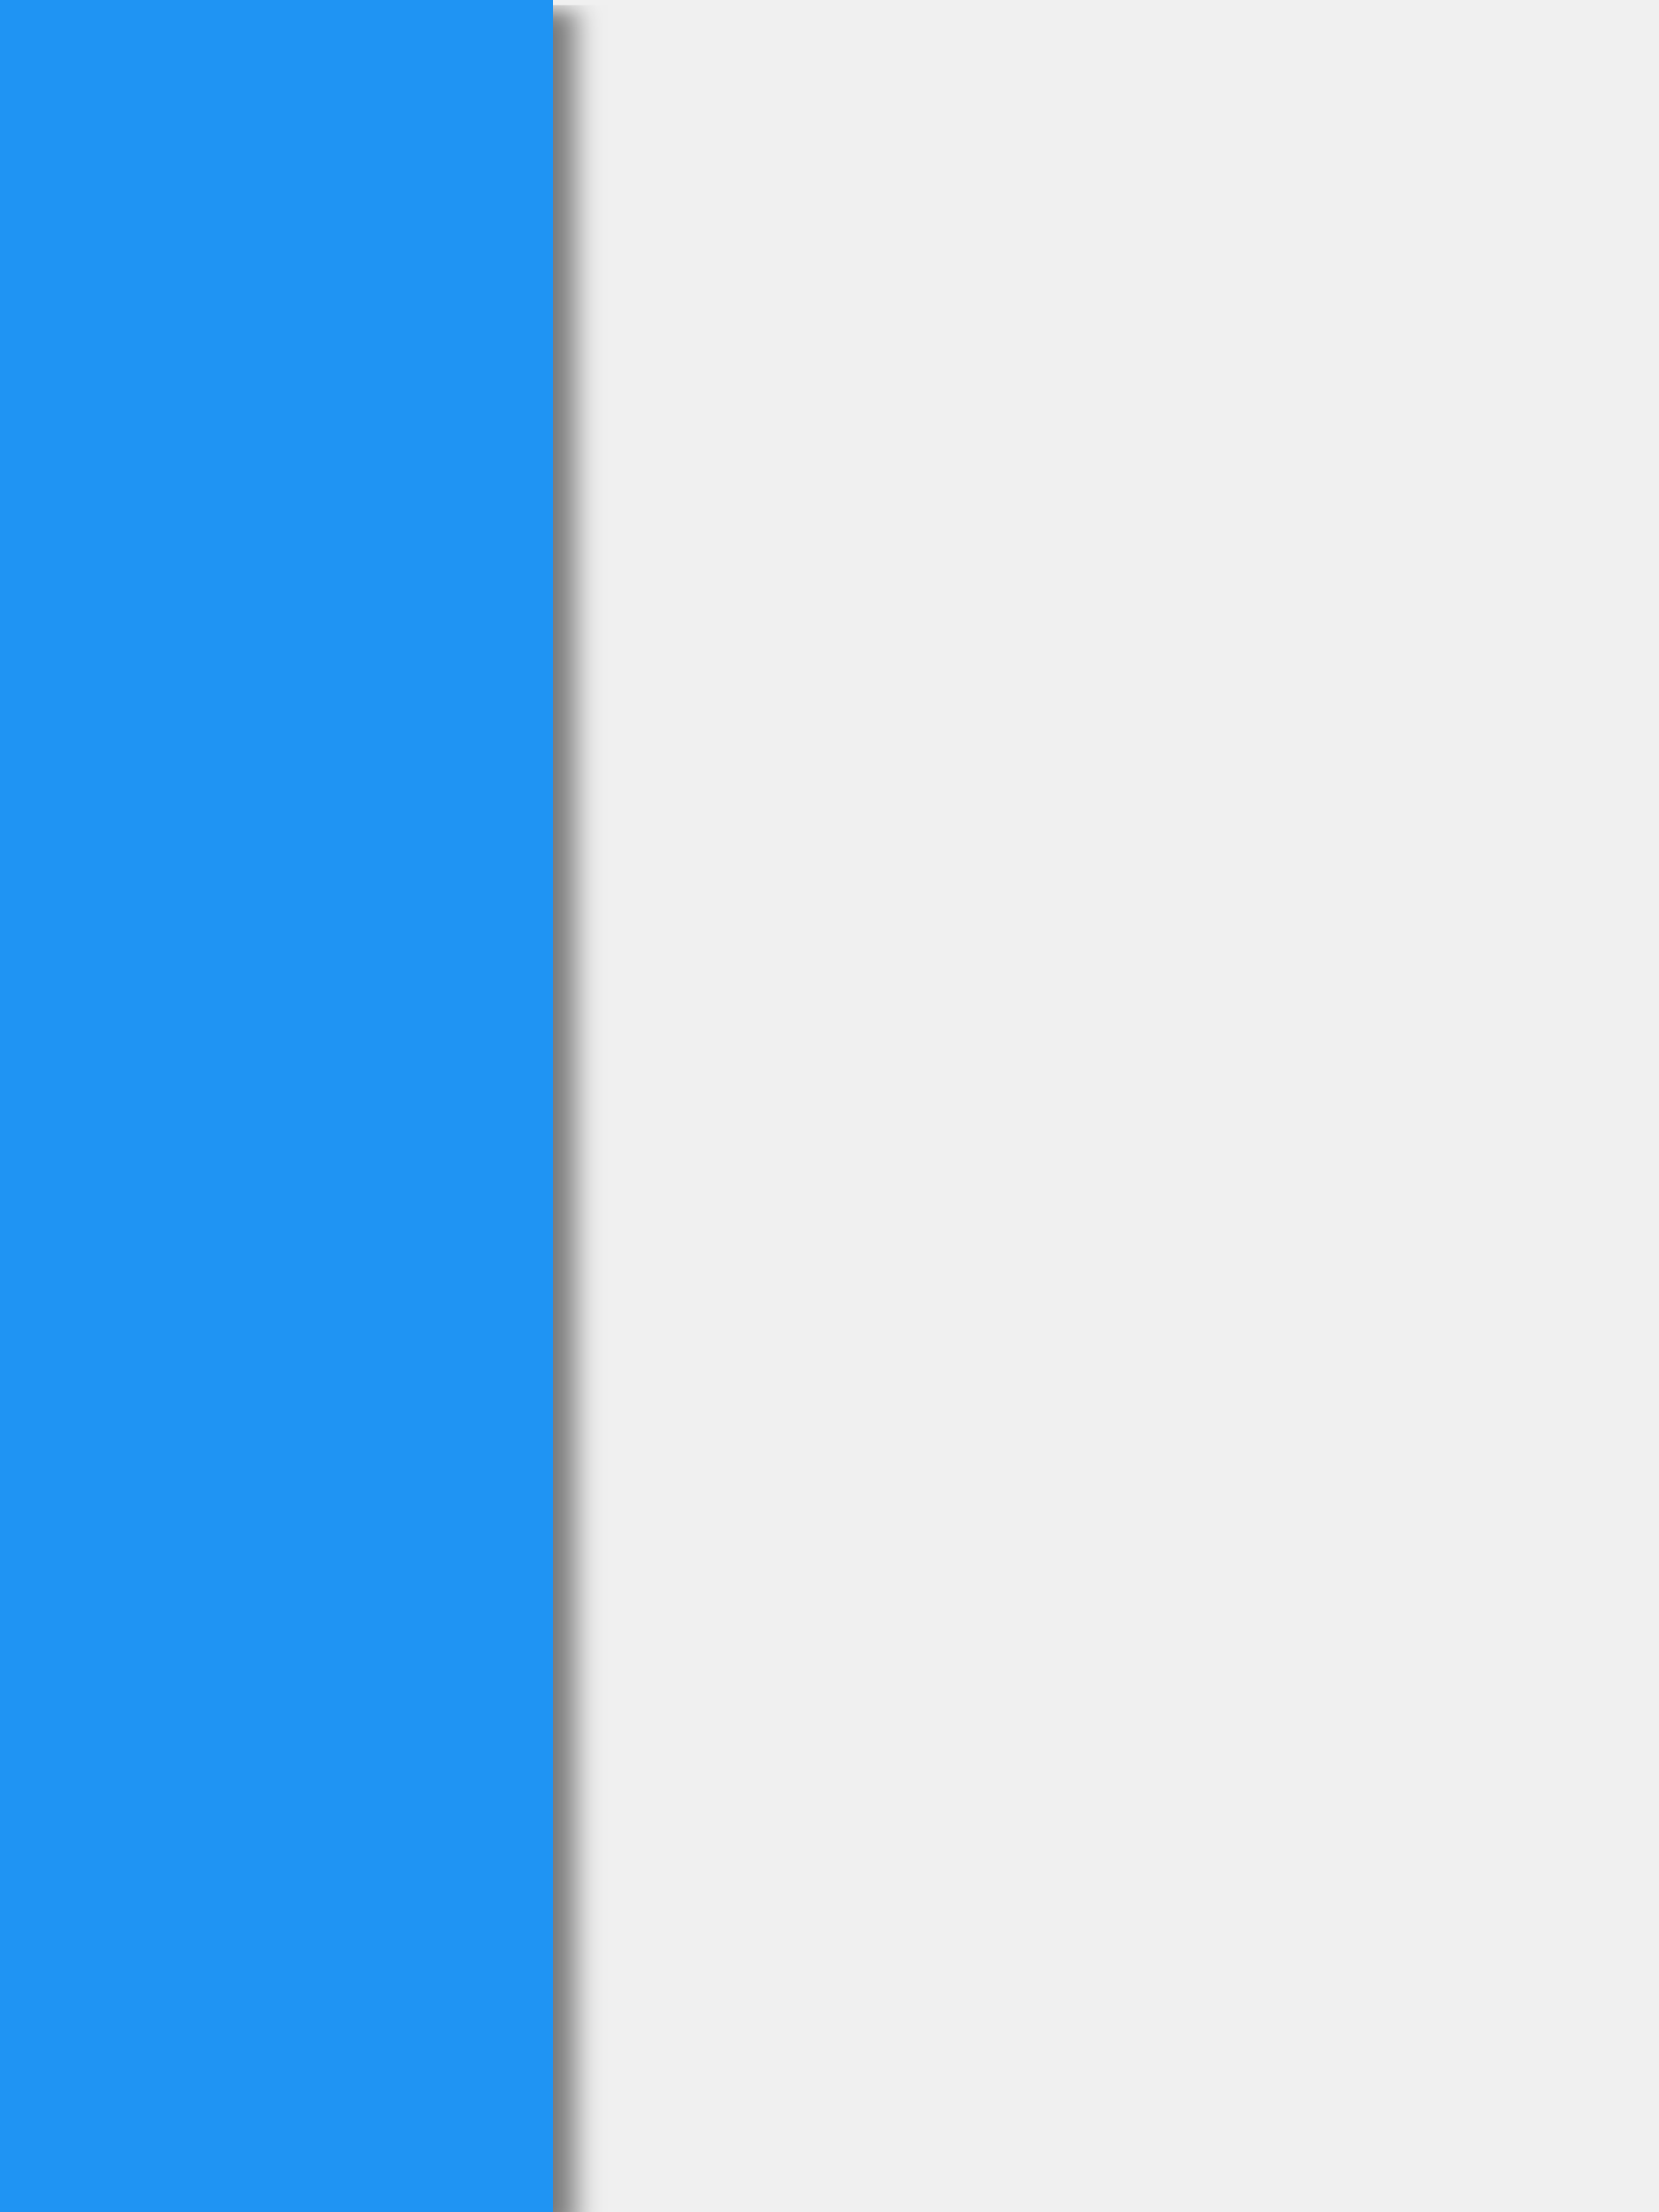
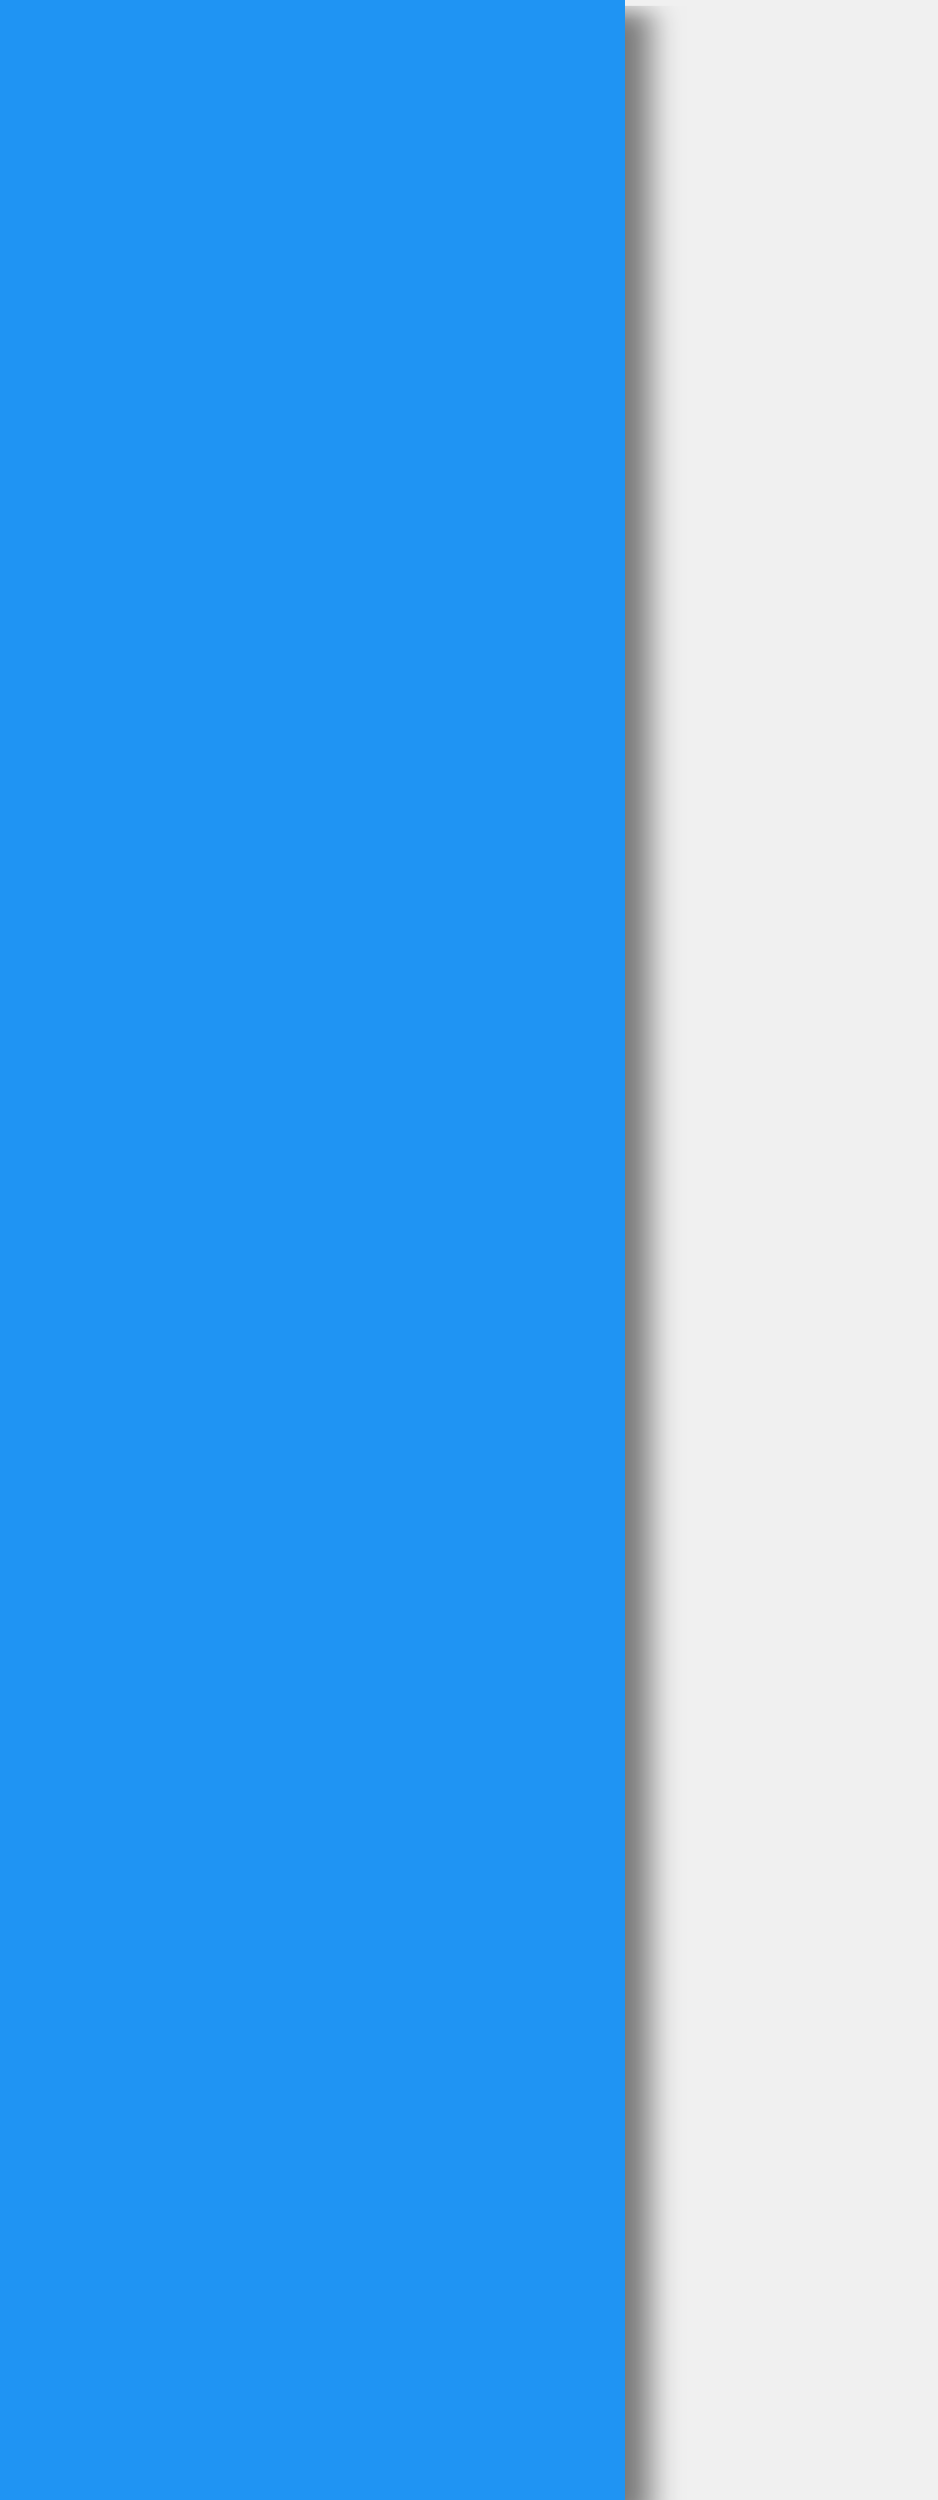
- <svg xmlns="http://www.w3.org/2000/svg" xmlns:xlink="http://www.w3.org/1999/xlink" version="1.1" preserveAspectRatio="xMidYMid meet" viewBox="0 0 120 160">
+ <svg xmlns="http://www.w3.org/2000/svg" xmlns:xlink="http://www.w3.org/1999/xlink" version="1.1" preserveAspectRatio="xMidYMid meet" viewBox="0 0 60 160">
  <defs>
    <path d="M40 160L40 0L0 0L0 160L40 160Z" id="vLBy2VQ4N" />
  </defs>
  <g visibility="inherit">
    <g visibility="inherit">
      <g>
        <g>
          <filter id="shadow15576566" x="-9" y="-9" width="59" height="179" filterUnits="userSpaceOnUse" primitiveUnits="userSpaceOnUse">
-             <feFlood />
-             <feComposite in2="SourceAlpha" operator="in" />
            <feGaussianBlur stdDeviation="1" />
            <feOffset dx="1" dy="1" result="afterOffset" />
            <feFlood flood-color="#000000" flood-opacity="0.5" />
            <feComposite in2="afterOffset" operator="in" />
            <feMorphology operator="dilate" radius="1" />
-             <feComposite in2="SourceAlpha" operator="out" />
          </filter>
          <path d="M40 160L40 0L0 0L0 160L40 160Z" id="vCe4CH4YLf" fill="white" fill-opacity="1" filter="url(#shadow15576566)" />
        </g>
        <use xlink:href="#vLBy2VQ4N" opacity="1" fill="#1f94f3" fill-opacity="1" />
      </g>
    </g>
  </g>
</svg>
